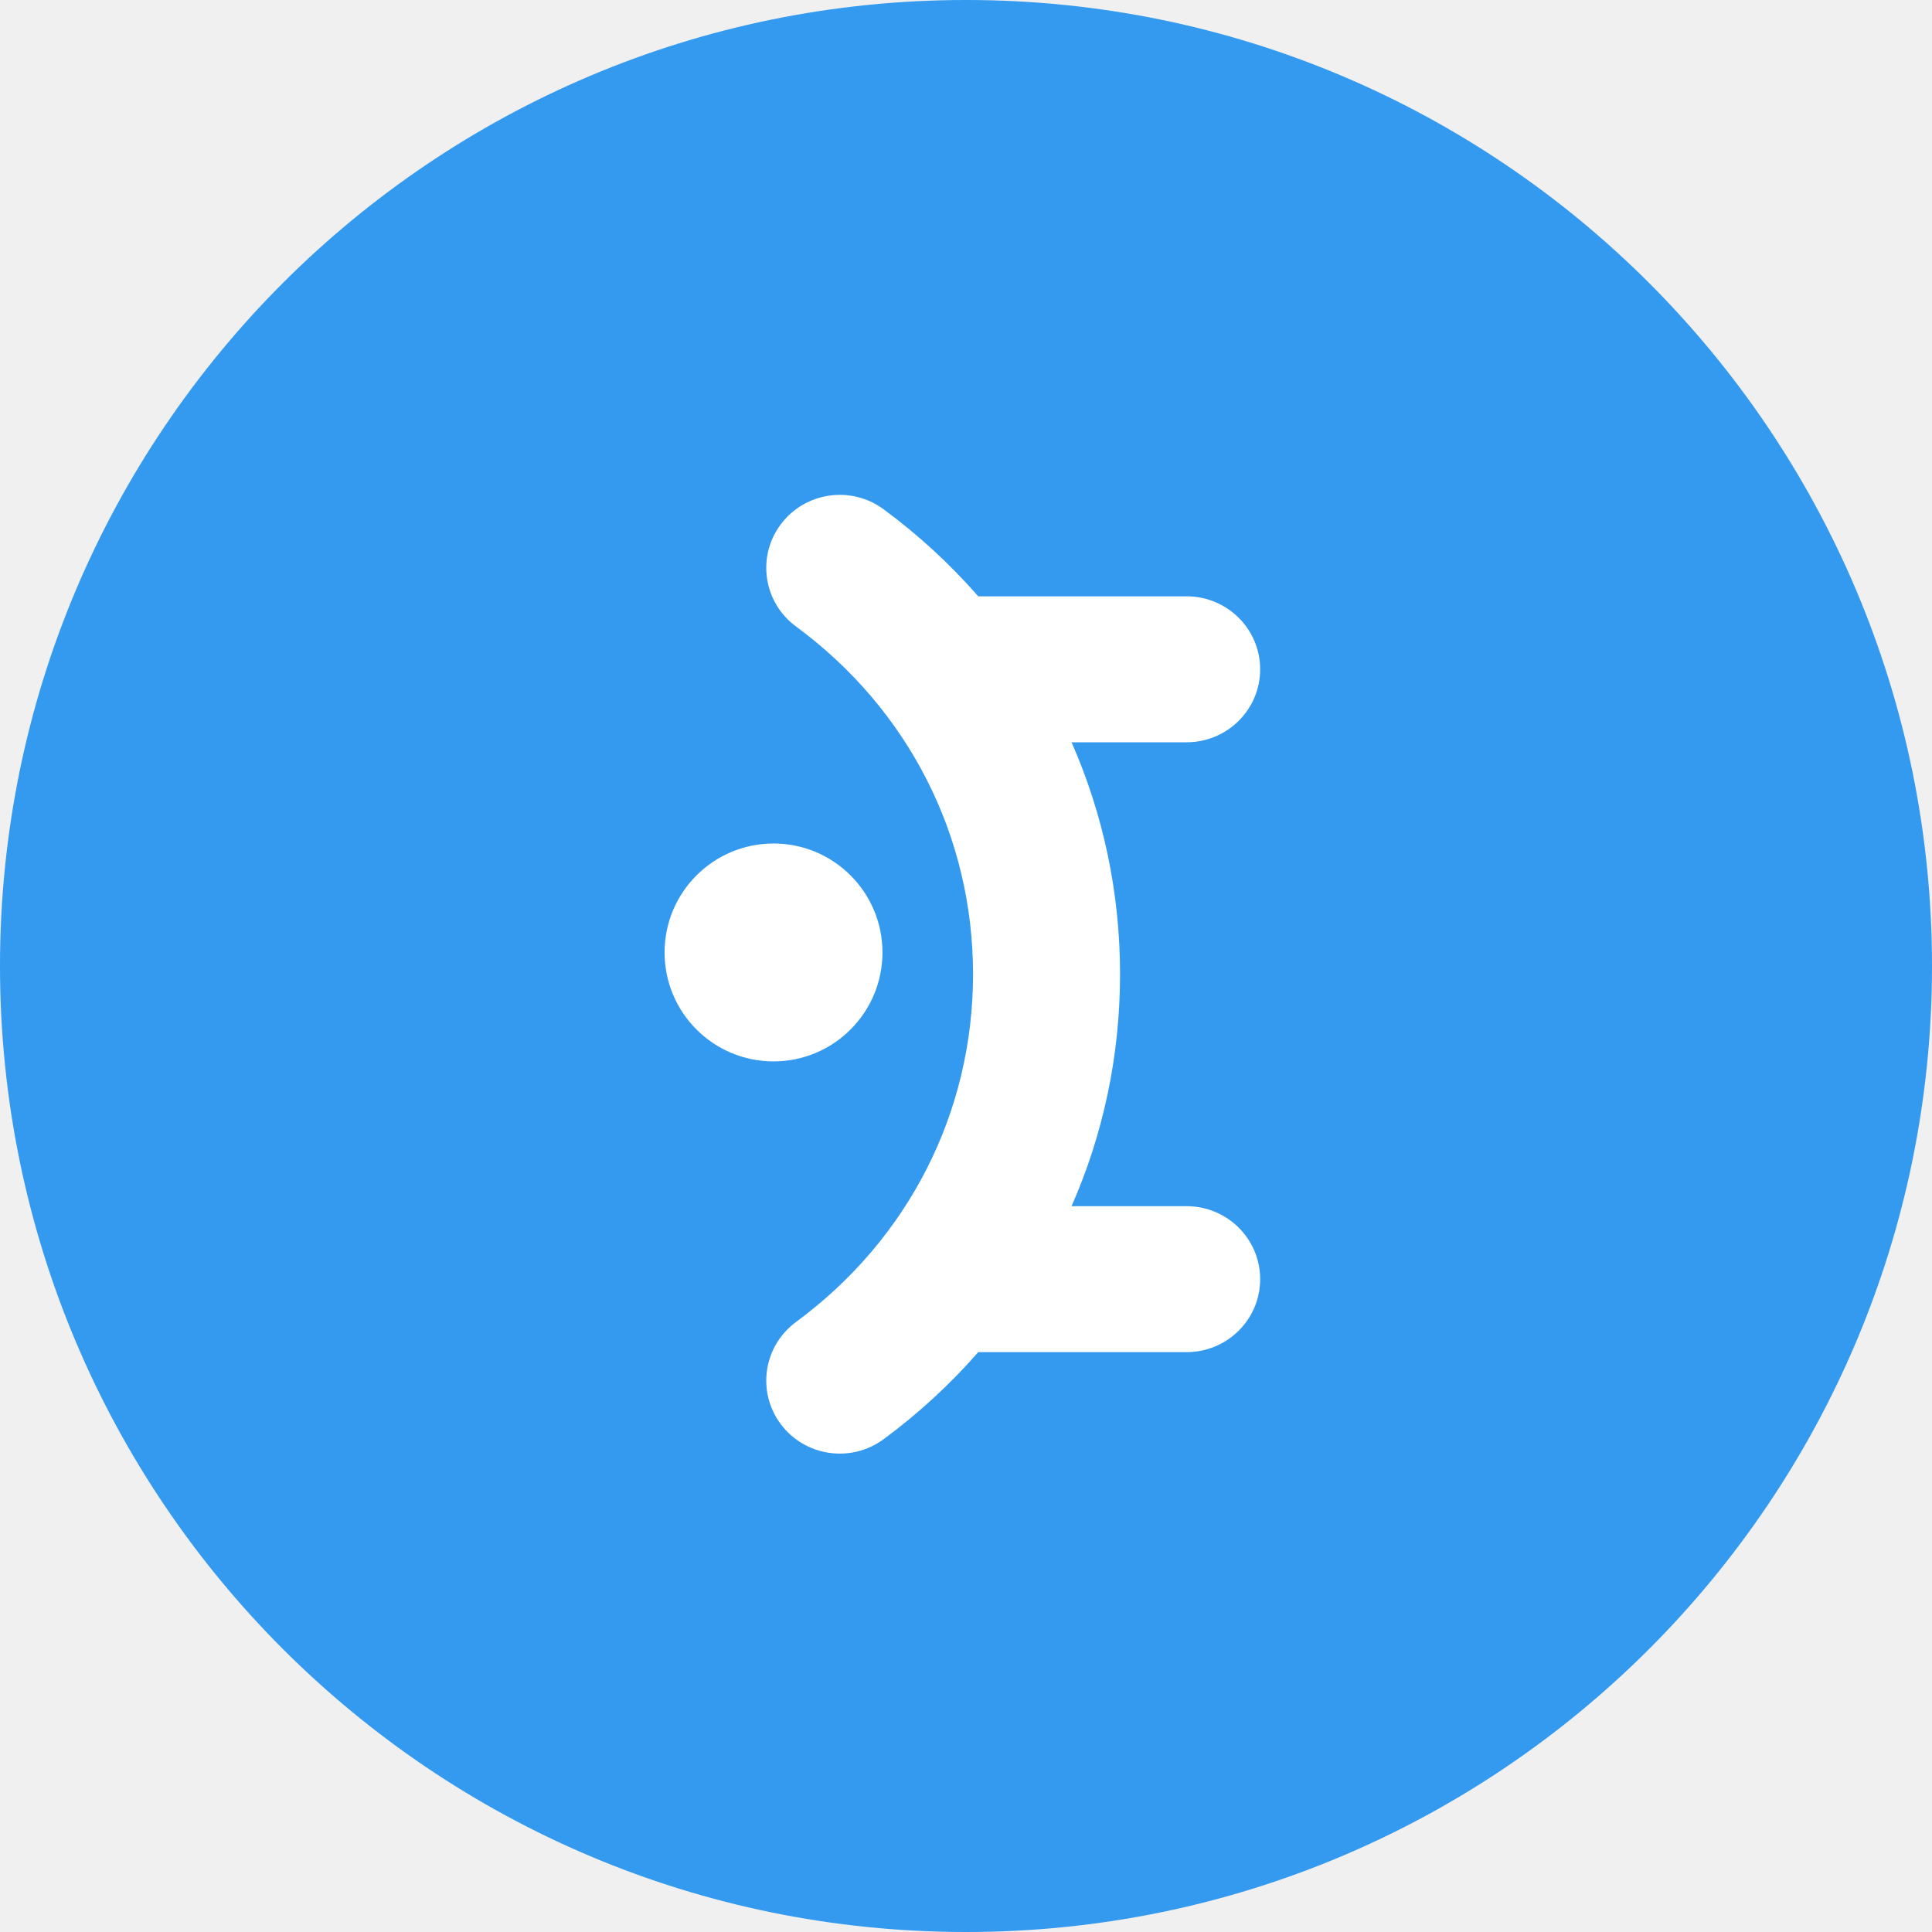
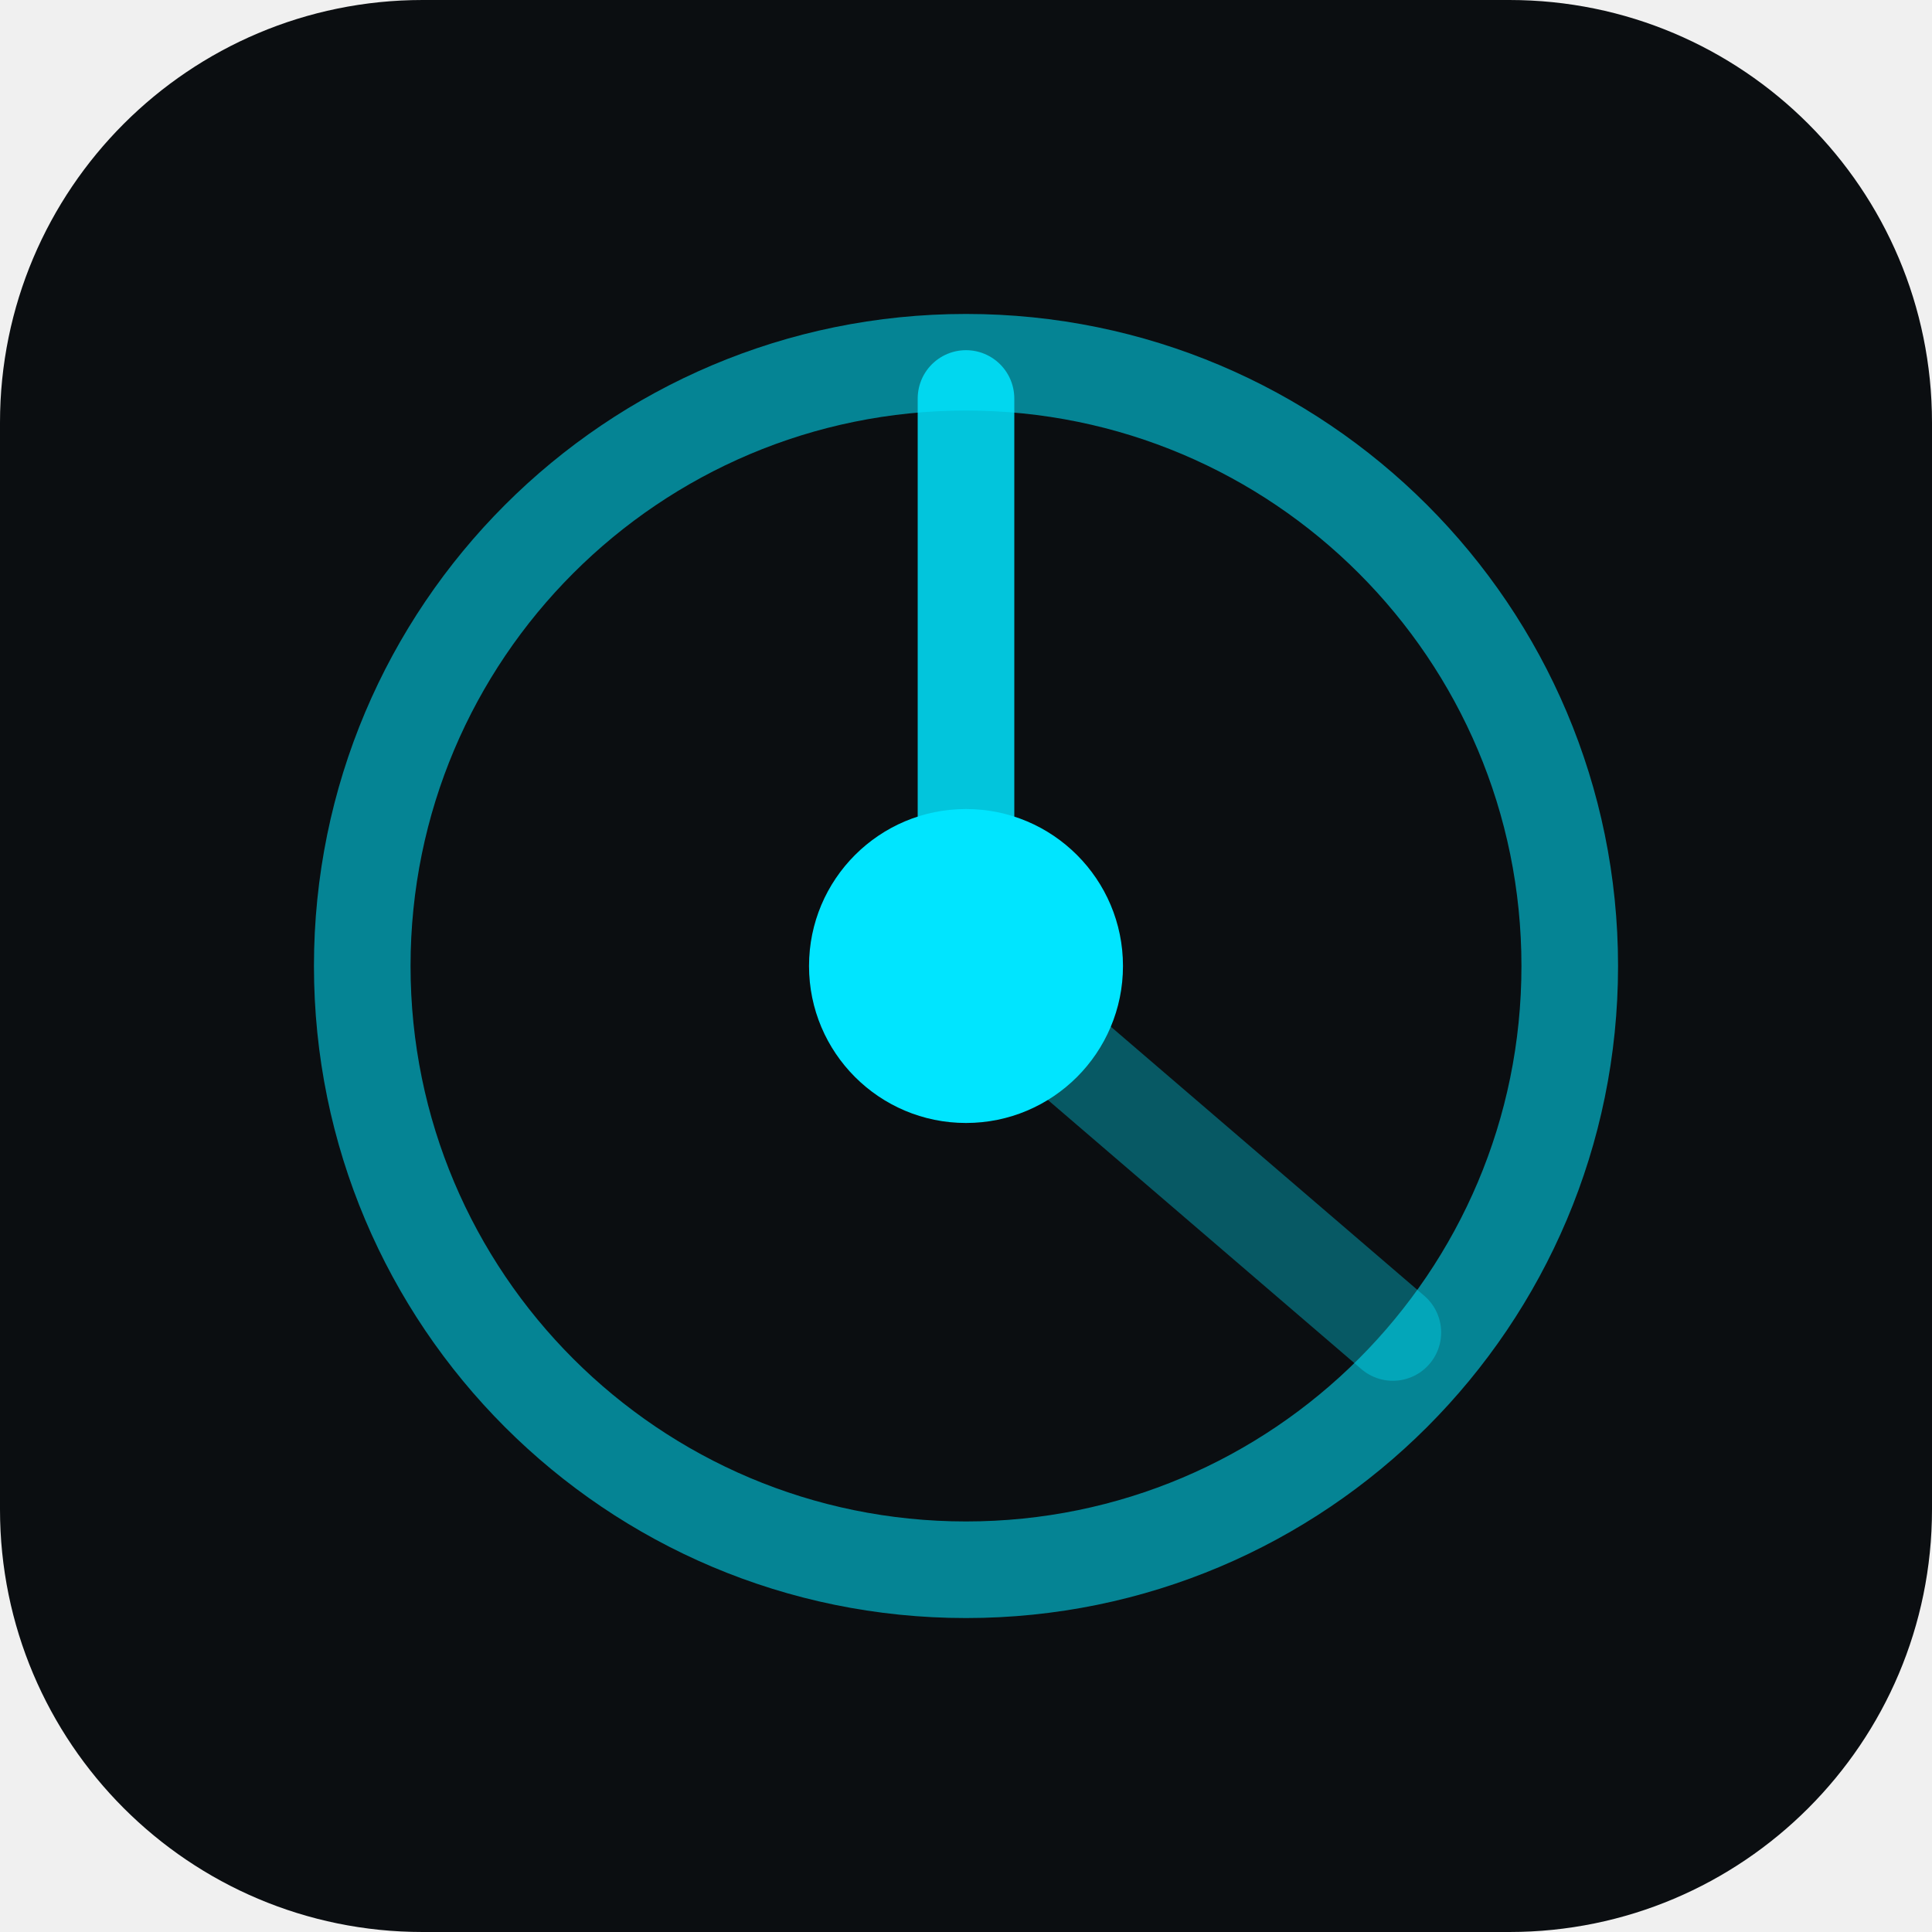
- <svg xmlns="http://www.w3.org/2000/svg" viewBox="0 0 500 500">
-   <g fill="none" fill-rule="evenodd">
-     <rect width="500" height="500" fill="#339AF0" rx="250" />
-     <g fill="#FFF">
-       <path fill-rule="nonzero" d="M202.055 135.706c-6.26 8.373-4.494 20.208 3.944 26.42 29.122 21.45 45.824 54.253 45.824 90.005 0 35.752-16.702 68.559-45.824 90.005-8.436 6.215-10.206 18.043-3.944 26.42 6.26 8.378 18.173 10.13 26.611 3.916a153.835 153.835 0 0024.509-22.54h53.93c10.506 0 19.023-8.455 19.023-18.885 0-10.43-8.517-18.886-19.023-18.886h-29.79c8.196-18.594 12.553-38.923 12.553-60.03s-4.357-41.436-12.552-60.03h29.79c10.505 0 19.022-8.455 19.022-18.885 0-10.43-8.517-18.886-19.023-18.886h-53.93a153.835 153.835 0 00-24.509-22.54c-8.438-6.215-20.351-4.46-26.61 3.916z" />
-       <path d="M171.992 246.492c0-15.572 12.624-28.195 28.196-28.195 15.572 0 28.195 12.623 28.195 28.195 0 15.572-12.623 28.196-28.195 28.196-15.572 0-28.196-12.624-28.196-28.196z" />
-     </g>
-   </g>
+ <svg xmlns="http://www.w3.org/2000/svg" viewBox="0 0 32 32">
+   <rect width="32" height="32" rx="7" fill="#0b0e11" />
+   <circle cx="16" cy="16" r="10" fill="none" stroke="#00e5ff" stroke-width="1.6" opacity="0.55" />
+   <path d="M16 16 L16 6.6" stroke="#00e5ff" stroke-width="1.6" stroke-linecap="round" opacity="0.85" />
+   <path d="M16 16 L23.07 22.07" stroke="#00e5ff" stroke-width="1.6" stroke-linecap="round" opacity="0.35" />
+   <circle cx="16" cy="16" r="2.6" fill="#00e5ff" />
</svg>
